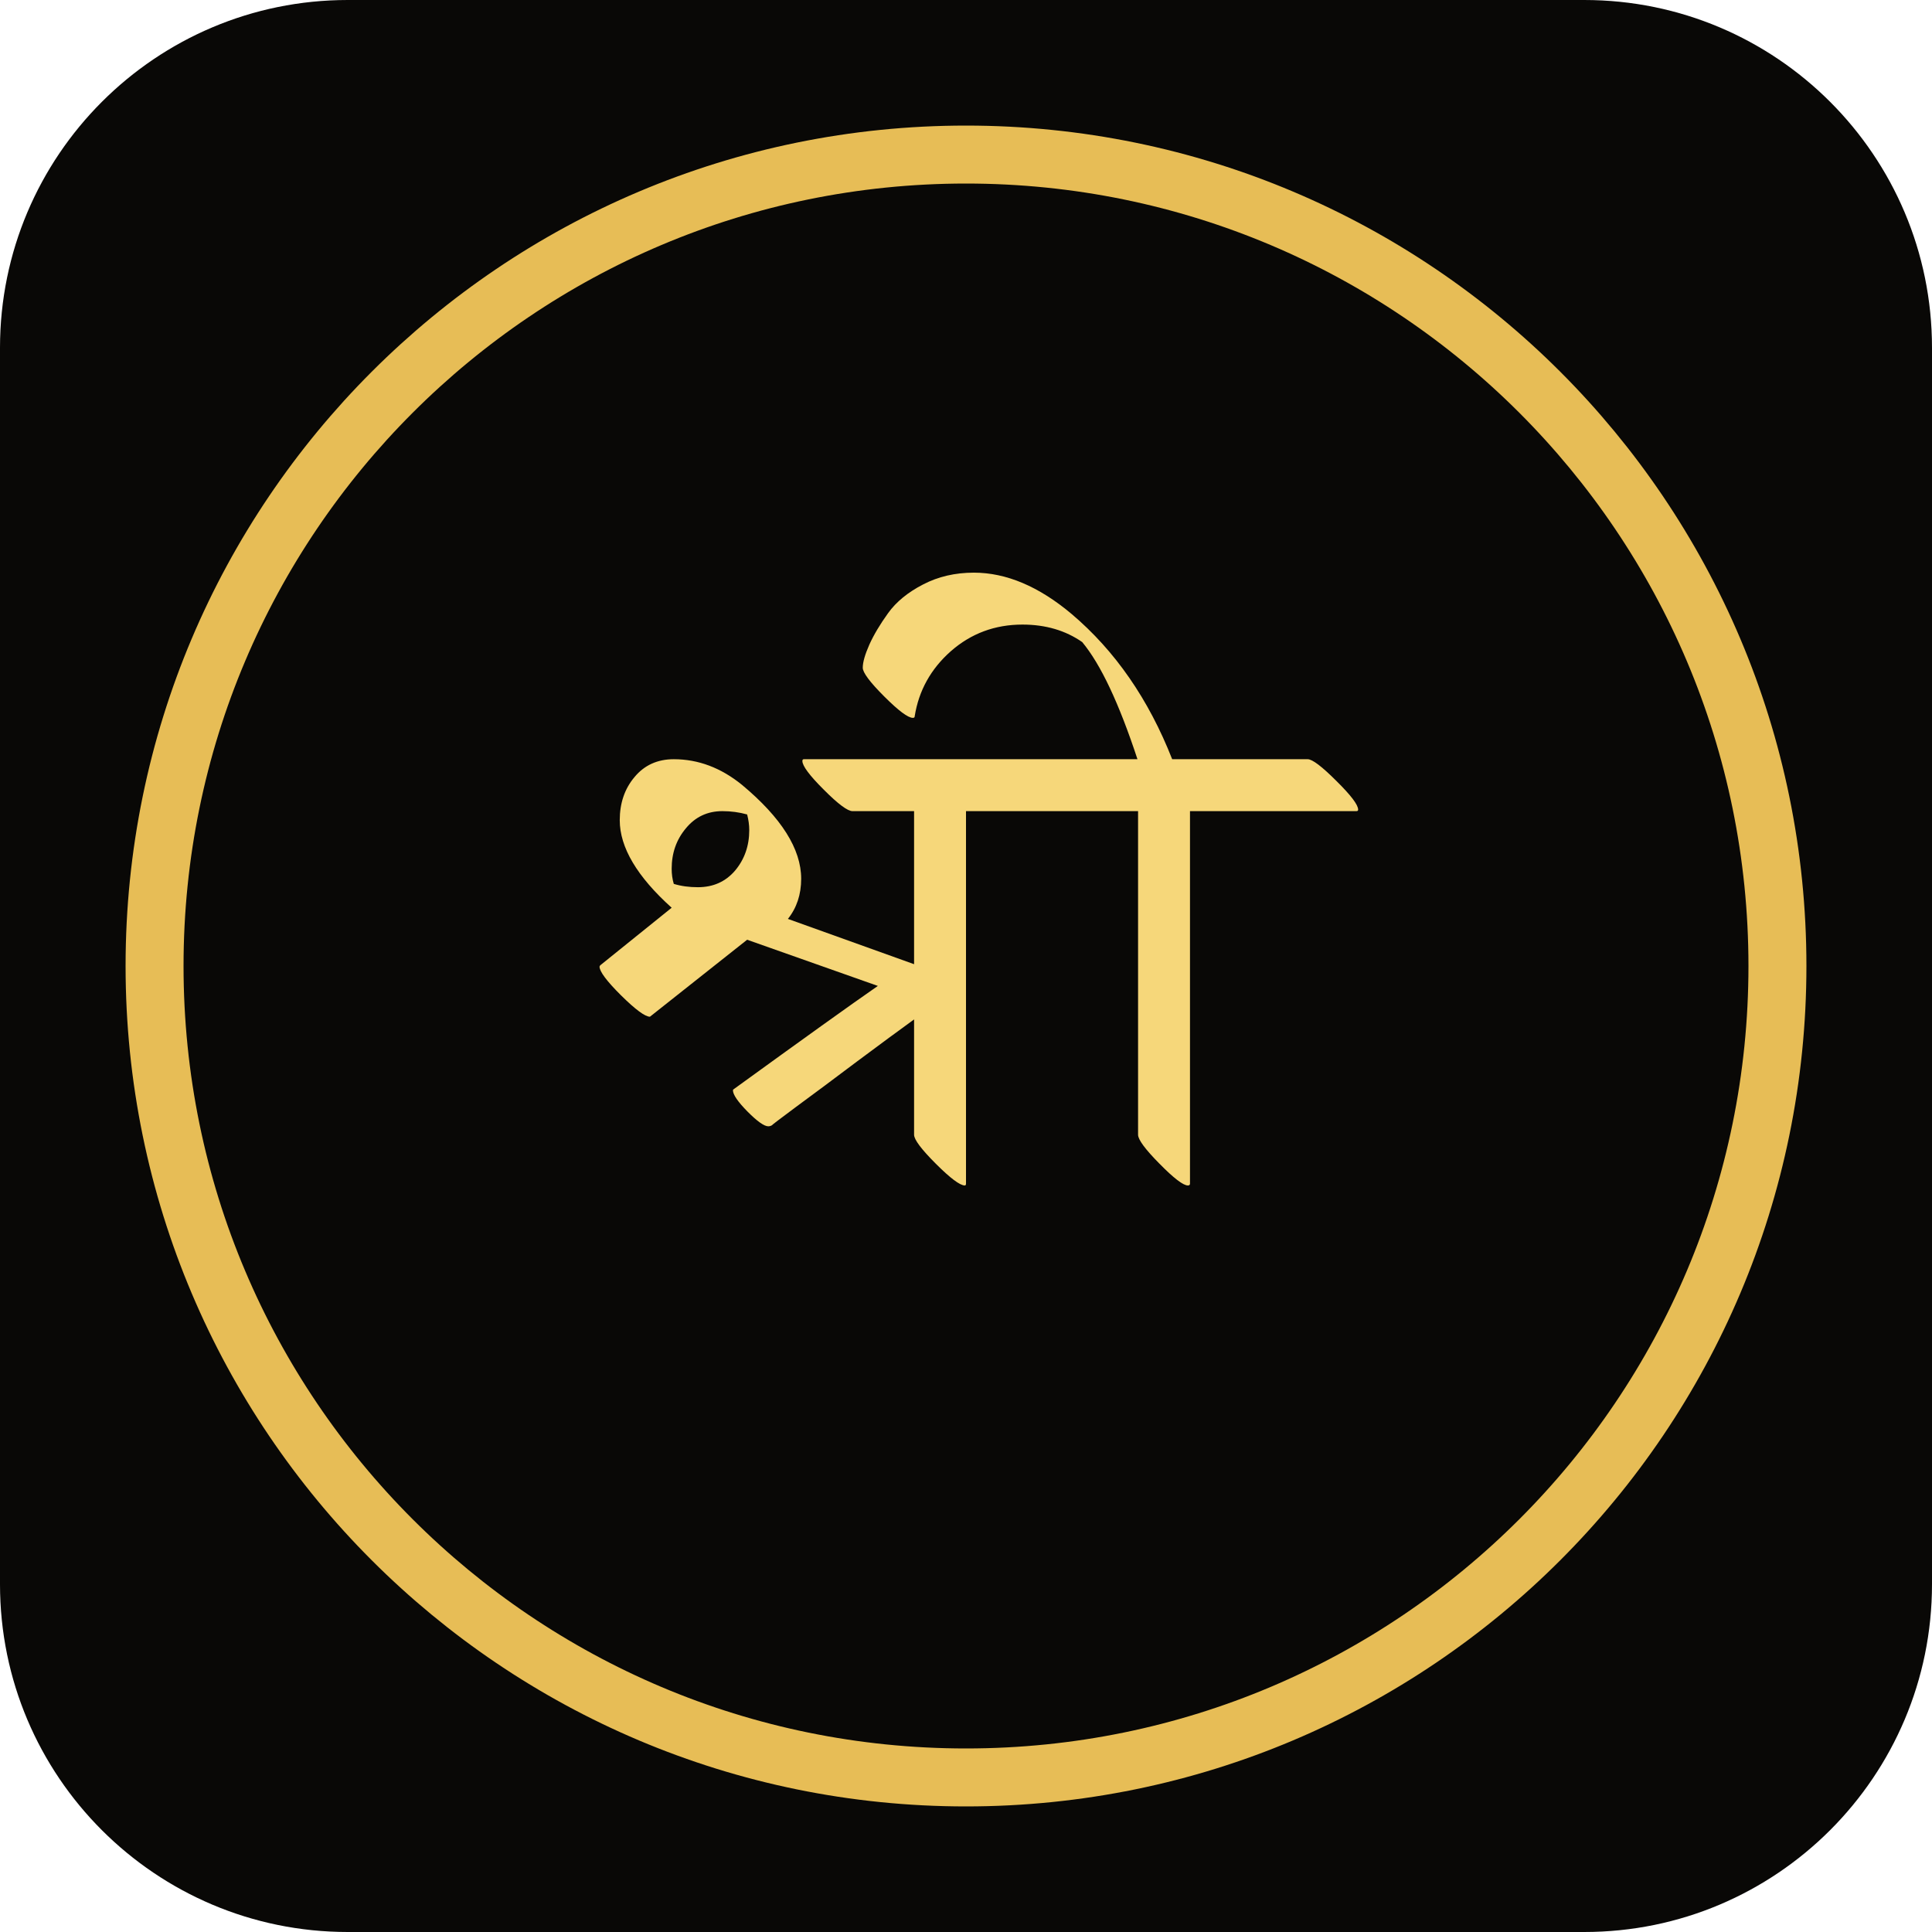
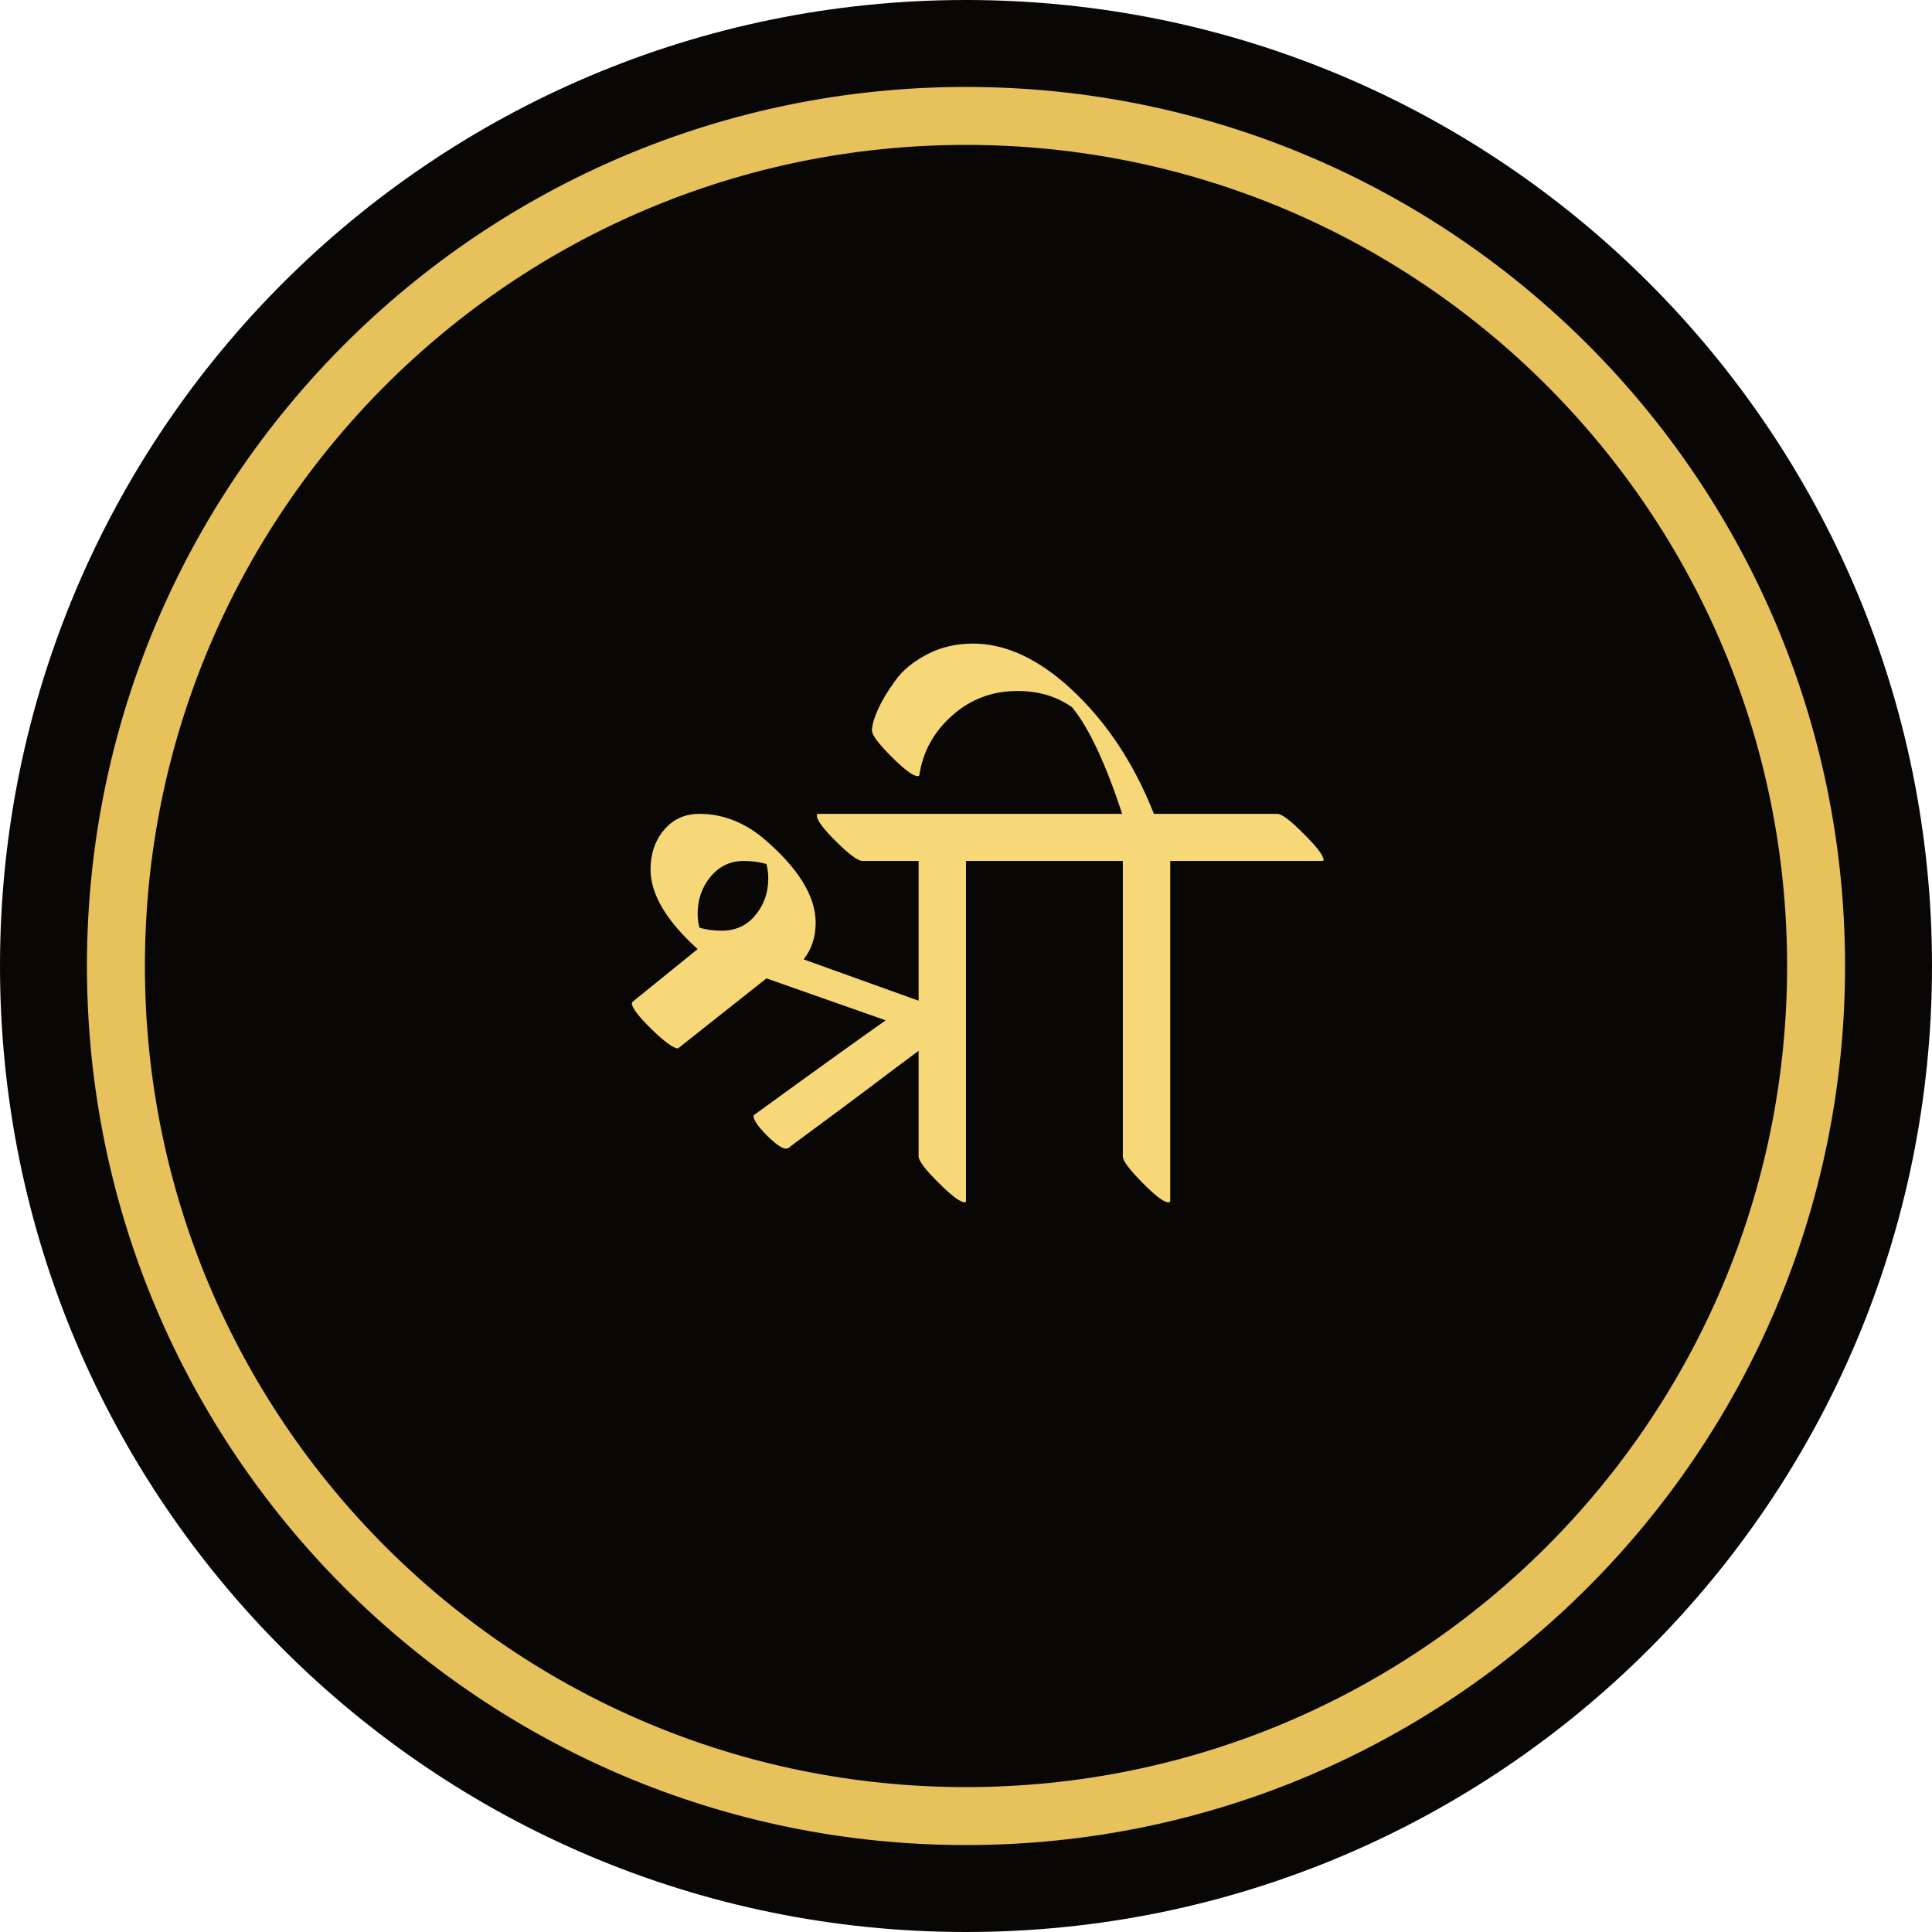
<svg xmlns="http://www.w3.org/2000/svg" viewBox="0 0 100 100">
-   <rect width="100" height="100" rx="18" fill="#090806" />
-   <circle cx="50" cy="50" r="42" fill="none" stroke="#e7bd56" stroke-width="3" />
-   <text x="50" y="60" font-size="34" text-anchor="middle" fill="#f6d77a" font-family="serif">श्री</text>
+   <rect width="100" height="100" rx="50" fill="#080706" />
+   <circle cx="50" cy="50" r="44" fill="none" stroke="#e7c15b" stroke-width="3" />
+   <text x="50" y="61" font-size="31" text-anchor="middle" fill="#f6d878">श्री</text>
</svg>
